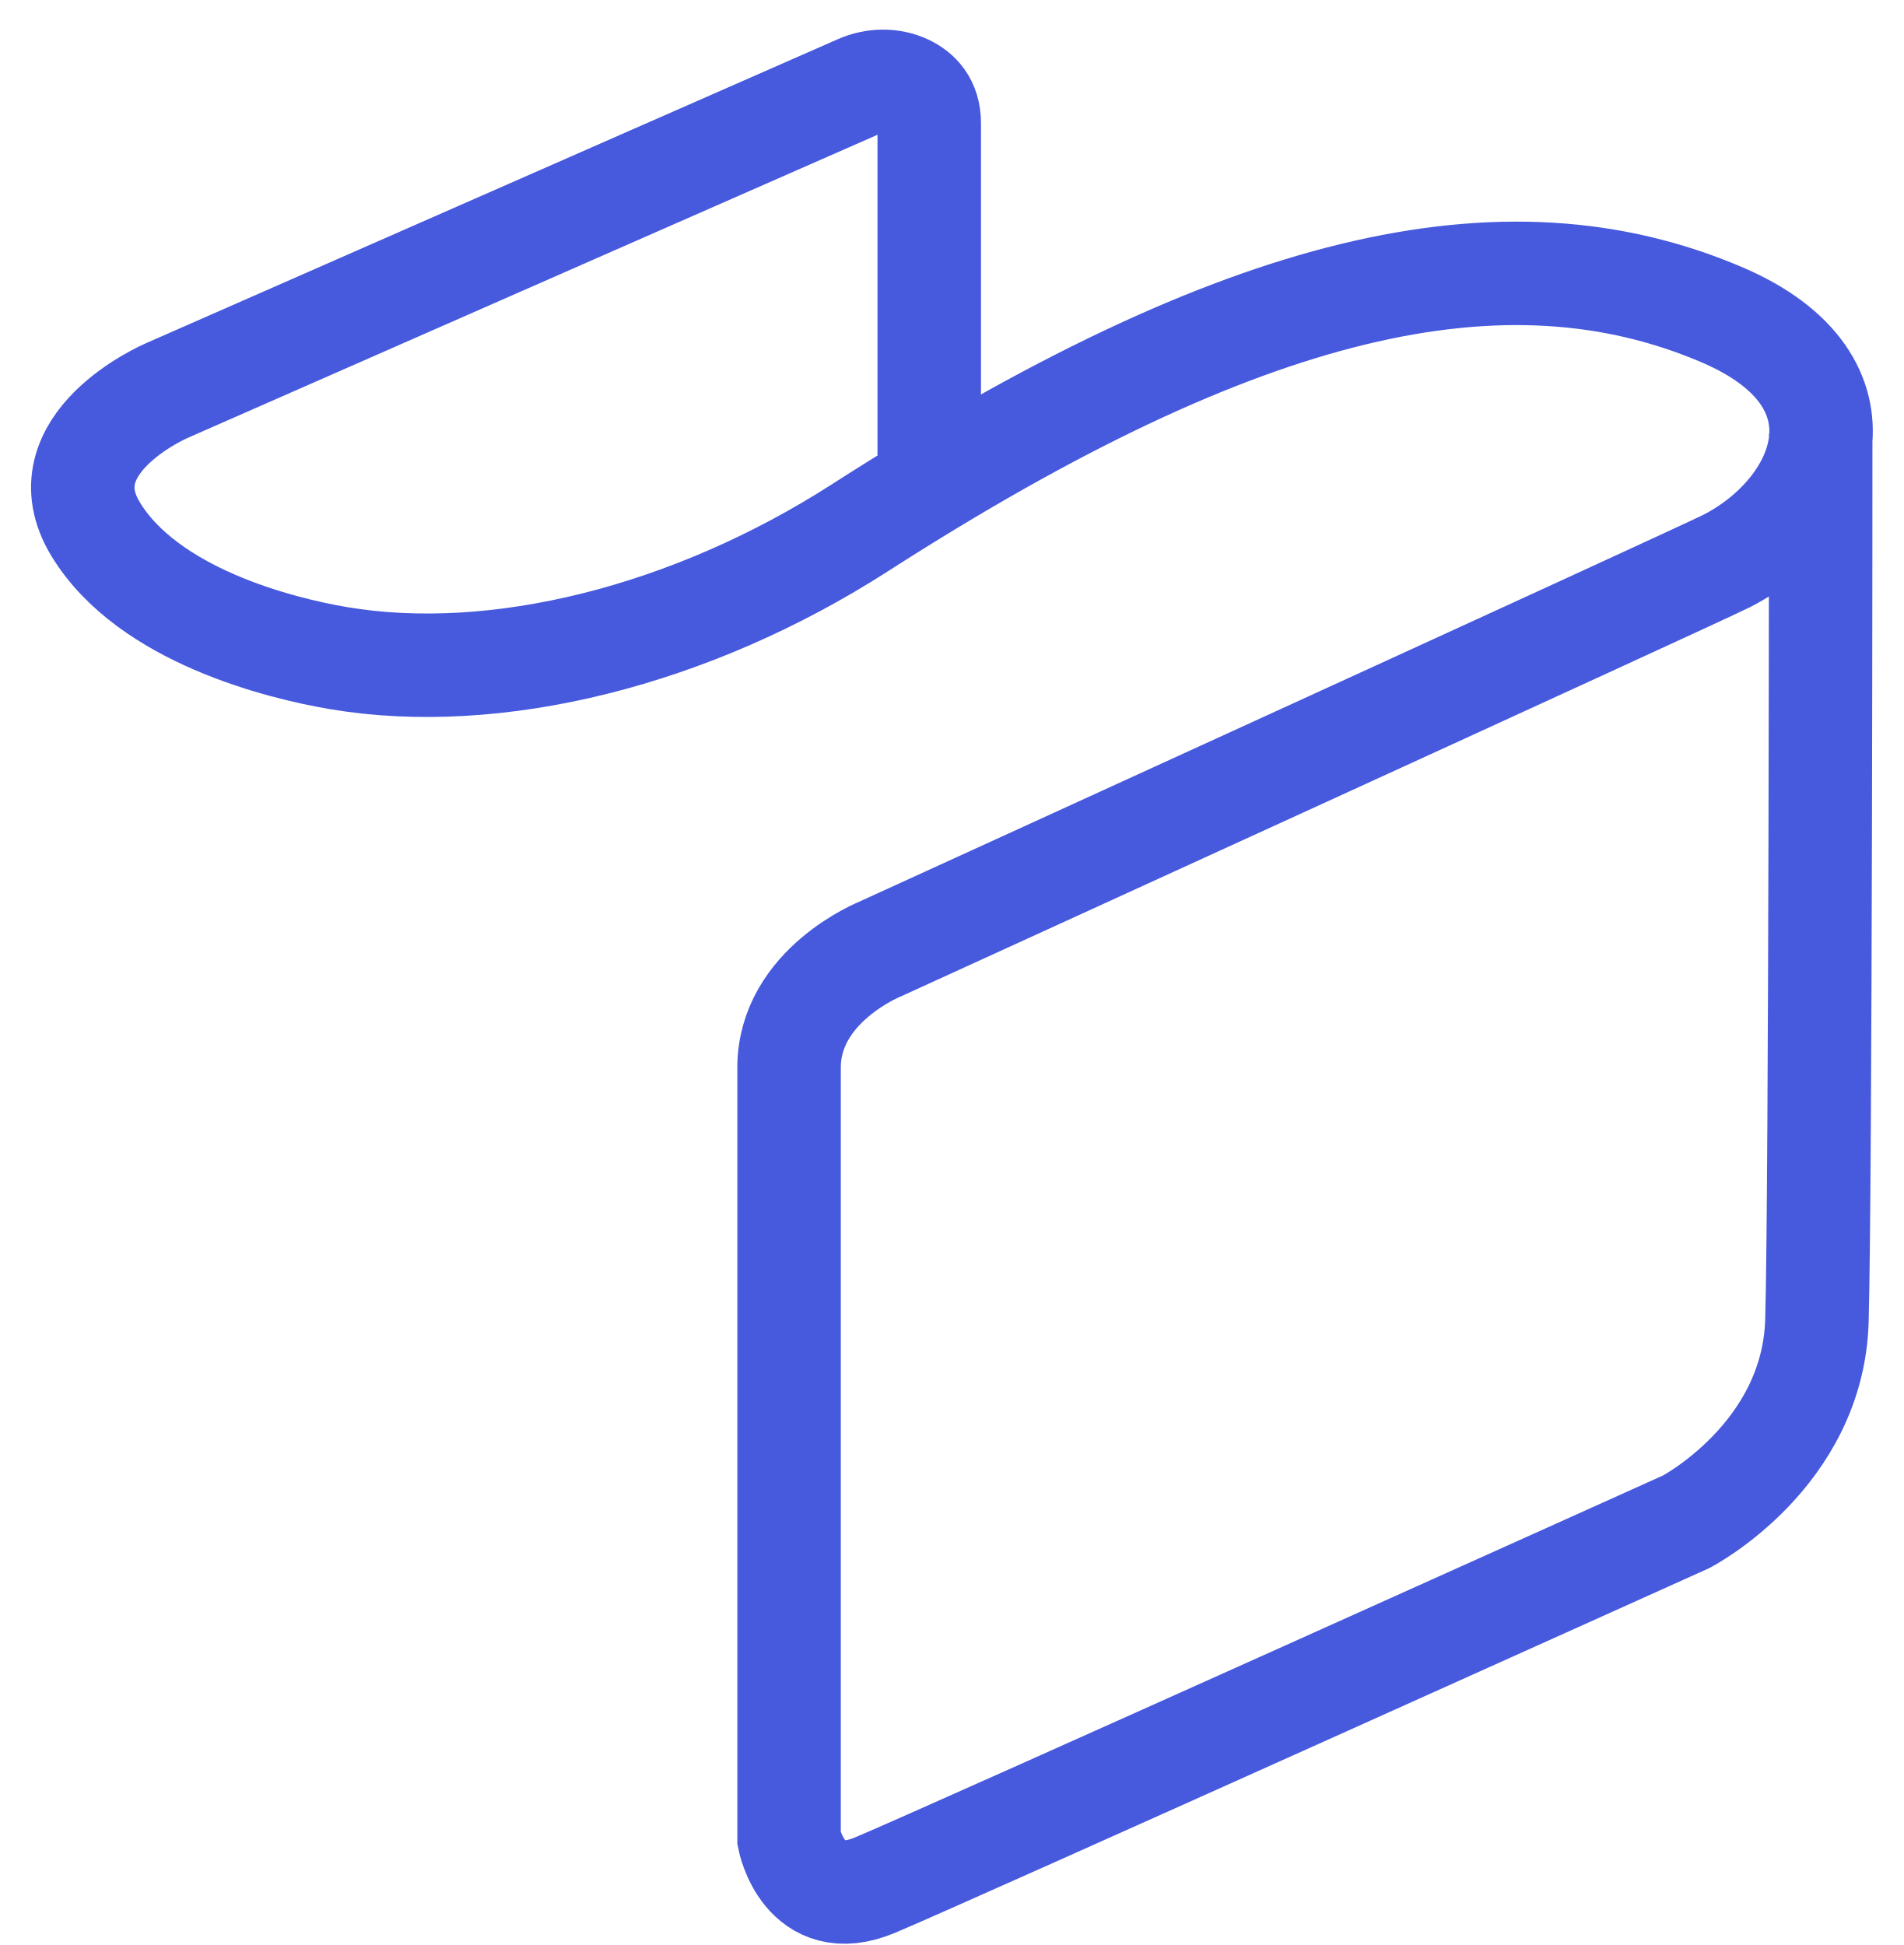
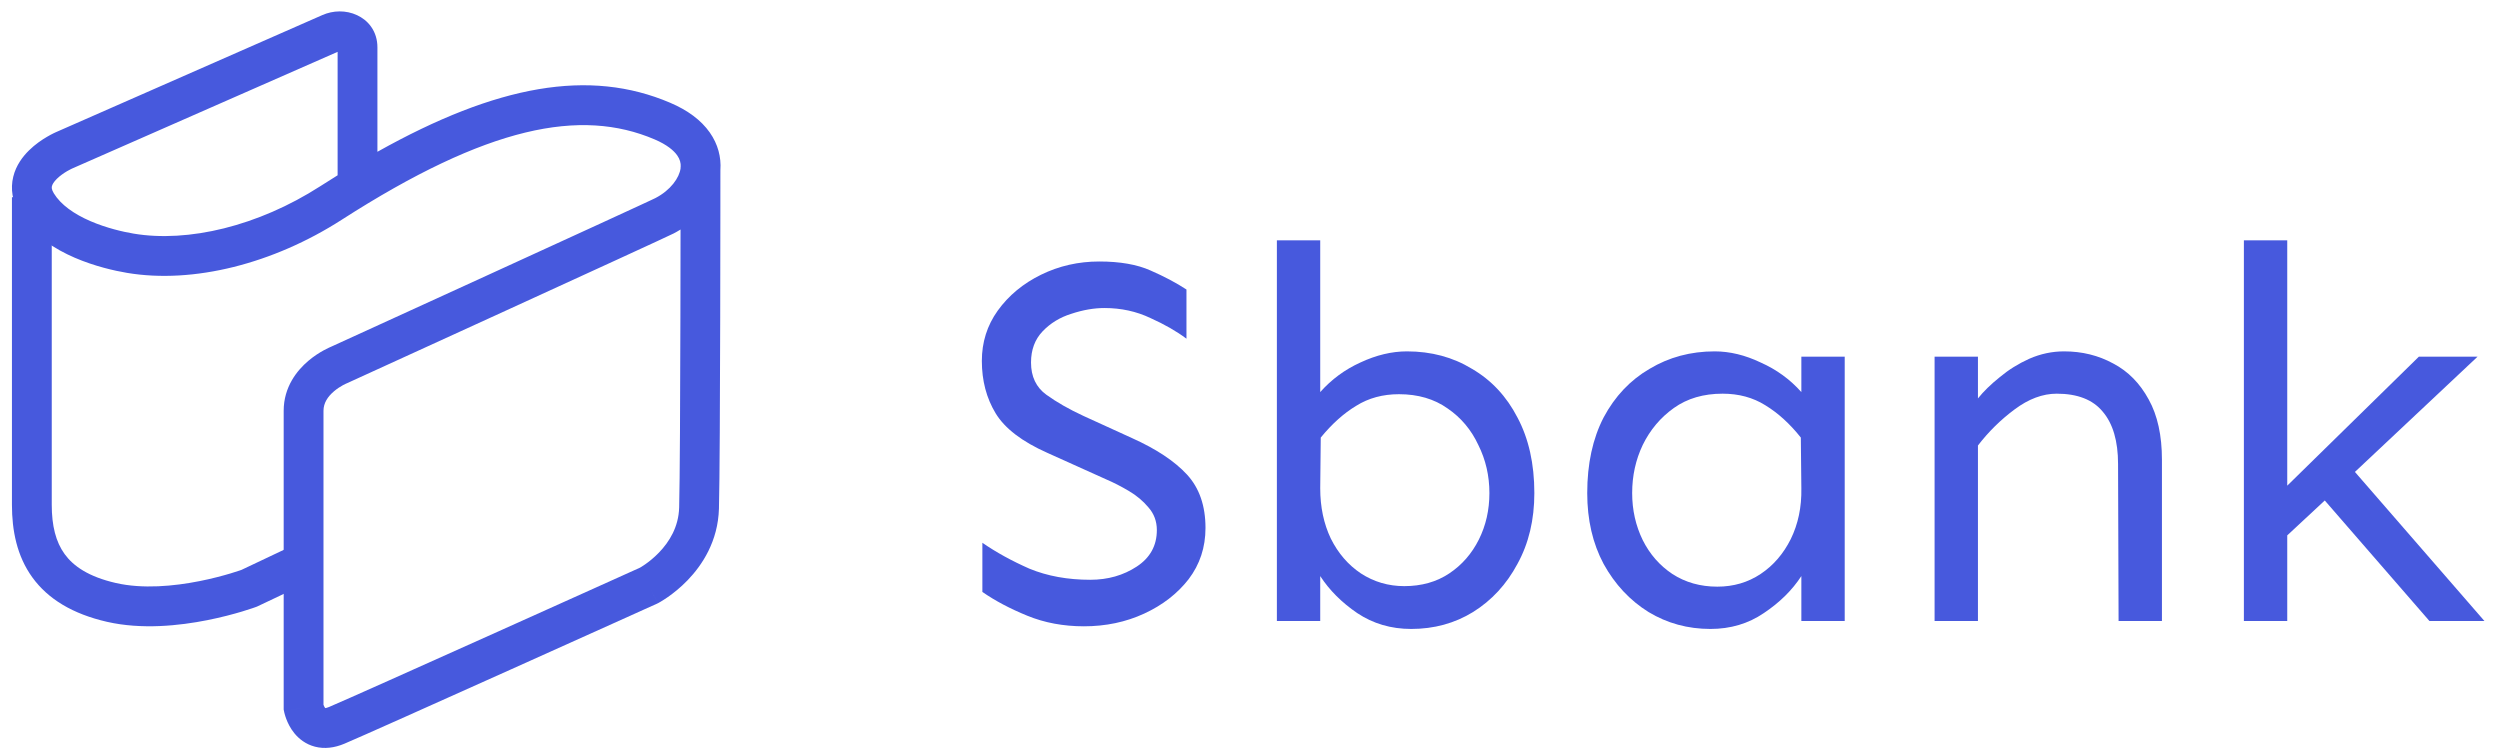
- <svg xmlns="http://www.w3.org/2000/svg" width="46" height="47" viewBox="0 0 46 47" fill="none">
-   <path d="M43.991 10.477C43.991 10.477 43.991 28.633 43.9 31.906C43.81 35.178 40.739 36.774 40.739 36.774C40.739 36.774 22.858 44.835 21.142 45.553C19.426 46.272 19.065 44.436 19.065 44.436C19.065 44.436 19.065 27.237 19.065 25.8C19.065 23.805 21.278 22.927 21.278 22.927C21.278 22.927 41.104 13.874 41.733 13.549C44.126 12.312 45.381 9.217 41.597 7.603C36.359 5.369 30.038 6.805 20.781 12.751C16.687 15.381 11.976 16.542 8.183 15.904C6.752 15.663 3.577 14.866 2.313 12.791C1.048 10.716 4.028 9.439 4.028 9.439L20.752 2.089C21.114 1.93 21.544 1.92 21.901 2.089C22.192 2.226 22.452 2.486 22.452 2.974C22.452 4.092 22.452 11.833 22.452 11.833" stroke="#4759DD" stroke-width="2.5" stroke-miterlimit="10" />
+ <svg xmlns="http://www.w3.org/2000/svg" width="157" height="47" viewBox="0 0 157 47" fill="none">
+   <path d="M69.031 16.422C70.337 16.422 71.411 16.61 72.252 16.986C73.115 17.363 73.868 17.761 74.51 18.182V21.27C73.89 20.805 73.137 20.373 72.252 19.975C71.367 19.554 70.404 19.344 69.363 19.344C68.699 19.344 68.002 19.465 67.272 19.709C66.563 19.93 65.966 20.296 65.478 20.805C64.992 21.314 64.748 21.967 64.748 22.764C64.748 23.649 65.069 24.324 65.711 24.789C66.353 25.254 67.128 25.697 68.035 26.117L71.09 27.512C72.617 28.198 73.768 28.962 74.543 29.803C75.318 30.644 75.705 31.762 75.705 33.156C75.705 34.374 75.351 35.447 74.643 36.377C73.934 37.285 73.005 38.004 71.853 38.535C70.703 39.066 69.441 39.332 68.068 39.332C66.784 39.332 65.6 39.111 64.516 38.668C63.431 38.225 62.49 37.727 61.693 37.174V34.086C62.557 34.684 63.542 35.226 64.648 35.713C65.777 36.178 67.05 36.41 68.467 36.41C69.574 36.41 70.547 36.133 71.389 35.58C72.23 35.027 72.65 34.263 72.65 33.289C72.65 32.736 72.473 32.26 72.119 31.861C71.787 31.463 71.378 31.12 70.891 30.832C70.404 30.544 69.928 30.301 69.463 30.102L65.777 28.441C64.184 27.733 63.099 26.903 62.523 25.951C61.948 24.999 61.66 23.904 61.66 22.664C61.66 21.491 61.992 20.439 62.656 19.51C63.342 18.558 64.25 17.805 65.379 17.252C66.508 16.699 67.725 16.422 69.031 16.422Z" fill="#4759DD" />
+   <path d="M88.356 22.066C89.883 22.066 91.244 22.432 92.439 23.162C93.657 23.87 94.609 24.889 95.295 26.217C96.003 27.545 96.357 29.128 96.357 30.965C96.357 32.647 96.003 34.13 95.295 35.414C94.609 36.698 93.679 37.705 92.506 38.436C91.355 39.144 90.06 39.498 88.621 39.498C87.359 39.498 86.231 39.166 85.234 38.502C84.26 37.838 83.486 37.063 82.91 36.178V39H80.188V15.094H82.91V24.623C83.618 23.826 84.46 23.206 85.434 22.764C86.43 22.299 87.404 22.066 88.356 22.066ZM87.857 24.756C86.839 24.756 85.943 24.999 85.168 25.486C84.393 25.951 83.652 26.615 82.943 27.479L82.91 30.666C82.91 31.839 83.132 32.891 83.574 33.82C84.039 34.75 84.67 35.48 85.467 36.012C86.286 36.543 87.193 36.809 88.189 36.809C89.274 36.809 90.215 36.543 91.012 36.012C91.809 35.48 92.428 34.772 92.871 33.887C93.314 33.001 93.535 32.027 93.535 30.965C93.535 29.88 93.303 28.873 92.838 27.943C92.395 26.992 91.753 26.228 90.912 25.652C90.071 25.055 89.053 24.756 87.857 24.756Z" fill="#4759DD" />
+   <path d="M107.68 22.066C108.632 22.066 109.594 22.299 110.568 22.764C111.564 23.206 112.417 23.826 113.125 24.623V22.398H115.848V39H113.125V36.178C112.549 37.063 111.764 37.838 110.768 38.502C109.794 39.166 108.676 39.498 107.414 39.498C105.997 39.498 104.702 39.144 103.529 38.436C102.356 37.705 101.415 36.698 100.707 35.414C100.021 34.13 99.678 32.647 99.678 30.965C99.678 29.128 100.021 27.545 100.707 26.217C101.415 24.889 102.378 23.87 103.596 23.162C104.813 22.432 106.174 22.066 107.68 22.066ZM108.178 24.723C106.982 24.723 105.964 25.021 105.123 25.619C104.282 26.217 103.629 26.992 103.164 27.943C102.721 28.873 102.5 29.88 102.5 30.965C102.5 32.027 102.721 33.012 103.164 33.92C103.607 34.805 104.227 35.514 105.023 36.045C105.842 36.576 106.783 36.842 107.846 36.842C108.864 36.842 109.771 36.576 110.568 36.045C111.365 35.514 111.996 34.783 112.461 33.853C112.926 32.902 113.147 31.839 113.125 30.666L113.092 27.479C112.406 26.615 111.664 25.94 110.867 25.453C110.092 24.966 109.196 24.723 108.178 24.723Z" fill="#4759DD" />
+   <path d="M124.215 22.398V25.021C124.569 24.579 125.023 24.136 125.576 23.693C126.13 23.229 126.749 22.841 127.436 22.531C128.144 22.221 128.874 22.066 129.627 22.066C130.756 22.066 131.785 22.321 132.715 22.83C133.645 23.317 134.386 24.07 134.939 25.088C135.493 26.084 135.77 27.346 135.77 28.873V39H133.047L133.014 29.139C133.014 27.7 132.693 26.604 132.051 25.852C131.431 25.099 130.468 24.723 129.162 24.723C128.277 24.723 127.391 25.055 126.506 25.719C125.643 26.361 124.879 27.113 124.215 27.977V39H121.492V22.398H124.215Z" fill="#4759DD" />
+   <path d="M155.592 22.398L147.889 29.637L156.023 39H152.57L145.996 31.43L143.639 33.621V39H140.916V15.094H143.639V30.5L151.906 22.398H155.592Z" fill="#4759DD" />
+   <path fill-rule="evenodd" clip-rule="evenodd" d="M21.202 3.256V11.008C20.84 11.232 20.475 11.462 20.105 11.7C16.207 14.204 11.807 15.246 8.39 14.671C7.735 14.561 6.689 14.323 5.681 13.888C4.651 13.443 3.817 12.857 3.38 12.141C3.223 11.883 3.245 11.754 3.261 11.692C3.287 11.584 3.374 11.424 3.574 11.227C3.768 11.036 4.007 10.871 4.214 10.749C4.315 10.691 4.399 10.647 4.456 10.619C4.484 10.605 4.504 10.596 4.516 10.59L4.524 10.586L21.202 3.256ZM3.532 8.292L20.25 0.944C20.909 0.655 21.718 0.62 22.434 0.958C22.723 1.094 23.051 1.317 23.306 1.678C23.57 2.051 23.702 2.496 23.702 2.974V9.532C31.229 5.318 37.02 4.292 42.088 6.454C43.182 6.92 44.027 7.542 44.574 8.321C45.092 9.058 45.298 9.874 45.241 10.678L45.24 11.264C45.24 11.767 45.24 12.489 45.239 13.366C45.238 15.12 45.235 17.492 45.229 19.967C45.218 24.905 45.196 30.284 45.15 31.94C45.093 33.988 44.1 35.486 43.186 36.434C42.727 36.91 42.274 37.264 41.934 37.5C41.762 37.619 41.617 37.71 41.511 37.773C41.457 37.805 41.413 37.83 41.38 37.848C41.37 37.854 41.36 37.859 41.352 37.864C41.347 37.867 41.343 37.869 41.34 37.871L41.326 37.878L41.32 37.881L41.317 37.883C41.317 37.883 41.316 37.883 40.739 36.774C41.253 37.914 41.253 37.914 41.253 37.914L40.481 38.261C39.989 38.483 39.284 38.801 38.432 39.185C36.729 39.952 34.44 40.982 32.097 42.035C27.425 44.133 22.502 46.339 21.625 46.706C21.003 46.967 20.376 47.046 19.781 46.892C19.19 46.739 18.772 46.394 18.496 46.06C18.227 45.734 18.069 45.391 17.979 45.153C17.932 45.029 17.899 44.921 17.878 44.84C17.866 44.8 17.858 44.765 17.852 44.738C17.848 44.724 17.846 44.712 17.844 44.702L17.841 44.688L17.84 44.682L17.839 44.68L17.839 44.678C17.839 44.678 17.839 44.677 19.065 44.436C17.815 44.436 17.815 44.436 17.815 44.436V25.8C17.815 24.293 18.66 23.258 19.363 22.662C19.72 22.359 20.072 22.141 20.332 21.999C20.464 21.927 20.576 21.872 20.659 21.834C20.701 21.814 20.735 21.799 20.762 21.788L20.778 21.781L23.866 20.37C25.734 19.517 28.232 18.375 30.75 17.223C33.267 16.072 35.804 14.91 37.75 14.016C38.723 13.569 39.548 13.189 40.149 12.911C40.449 12.772 40.693 12.659 40.87 12.576C40.958 12.535 41.029 12.501 41.081 12.476C41.14 12.448 41.16 12.438 41.159 12.439C42.115 11.945 42.666 11.162 42.741 10.565L42.741 10.48L42.741 10.477C42.741 10.477 42.741 10.477 42.748 10.477C42.761 10.241 42.702 10.004 42.529 9.758C42.321 9.463 41.905 9.094 41.107 8.753C36.477 6.778 30.644 7.902 21.456 13.803C17.168 16.558 12.145 17.838 7.975 17.136C7.2 17.006 5.943 16.724 4.689 16.183C3.458 15.651 2.073 14.8 1.245 13.441C0.77 12.662 0.646 11.853 0.834 11.092C1.01 10.377 1.432 9.828 1.819 9.447C2.211 9.06 2.639 8.775 2.951 8.593C3.11 8.499 3.248 8.427 3.35 8.377C3.401 8.352 3.443 8.332 3.475 8.318C3.49 8.31 3.504 8.304 3.514 8.3L3.525 8.295L3.527 8.294L3.532 8.292ZM21.278 22.927C21.797 24.064 21.797 24.064 21.797 24.064L24.905 22.644C26.774 21.791 29.272 20.649 31.79 19.497C36.793 17.207 41.957 14.841 42.307 14.66C42.453 14.584 42.597 14.502 42.738 14.414C42.737 16.012 42.734 17.953 42.729 19.961C42.718 24.919 42.696 30.255 42.651 31.871C42.617 33.096 42.03 34.032 41.386 34.699C41.066 35.032 40.746 35.281 40.508 35.447C40.39 35.529 40.294 35.588 40.233 35.625C40.211 35.637 40.194 35.647 40.182 35.654L39.454 35.982C38.962 36.204 38.257 36.522 37.406 36.905C35.703 37.672 33.414 38.702 31.072 39.754C26.374 41.865 21.498 44.049 20.66 44.4C20.538 44.451 20.463 44.465 20.425 44.469C20.424 44.468 20.424 44.468 20.424 44.468C20.389 44.425 20.349 44.354 20.318 44.27C20.317 44.268 20.316 44.265 20.315 44.263V25.8C20.315 25.312 20.576 24.911 20.98 24.569C21.176 24.403 21.378 24.276 21.532 24.192C21.608 24.151 21.668 24.121 21.706 24.104C21.725 24.095 21.738 24.09 21.744 24.087C21.744 24.087 21.745 24.087 21.745 24.086L21.768 24.077L21.797 24.064L21.278 22.927ZM19.065 44.436L17.815 44.436V44.558L17.839 44.677L19.065 44.436ZM40.739 36.774L41.253 37.914L41.285 37.899L41.316 37.883L40.739 36.774Z" fill="#4759DD" />
+   <path fill-rule="evenodd" clip-rule="evenodd" d="M3.25 31.703C3.25 33.016 3.504 34.031 4.058 34.795C4.6 35.544 5.549 36.217 7.277 36.613C8.961 36.999 10.919 36.815 12.532 36.494C13.324 36.337 14.002 36.153 14.481 36.01C14.72 35.938 14.908 35.876 15.033 35.834C15.091 35.814 15.136 35.798 15.166 35.788L18.576 34.172L19.646 36.431L16.134 38.096L16.083 38.114L15.647 36.943C16.083 38.114 16.084 38.114 16.083 38.114L16.082 38.115L16.081 38.115L16.076 38.117L16.062 38.122L16.012 38.14C15.971 38.155 15.912 38.176 15.836 38.201C15.686 38.252 15.47 38.323 15.2 38.404C14.663 38.565 13.905 38.77 13.019 38.946C11.275 39.293 8.909 39.552 6.718 39.05C4.571 38.557 3.021 37.626 2.033 36.262C1.057 34.915 0.75 33.31 0.75 31.703V12.384C0.75 12.383 0.75 12.383 2 12.383C3.25 12.383 3.25 12.383 3.25 12.384V31.703Z" fill="#4759DD" />
</svg>
